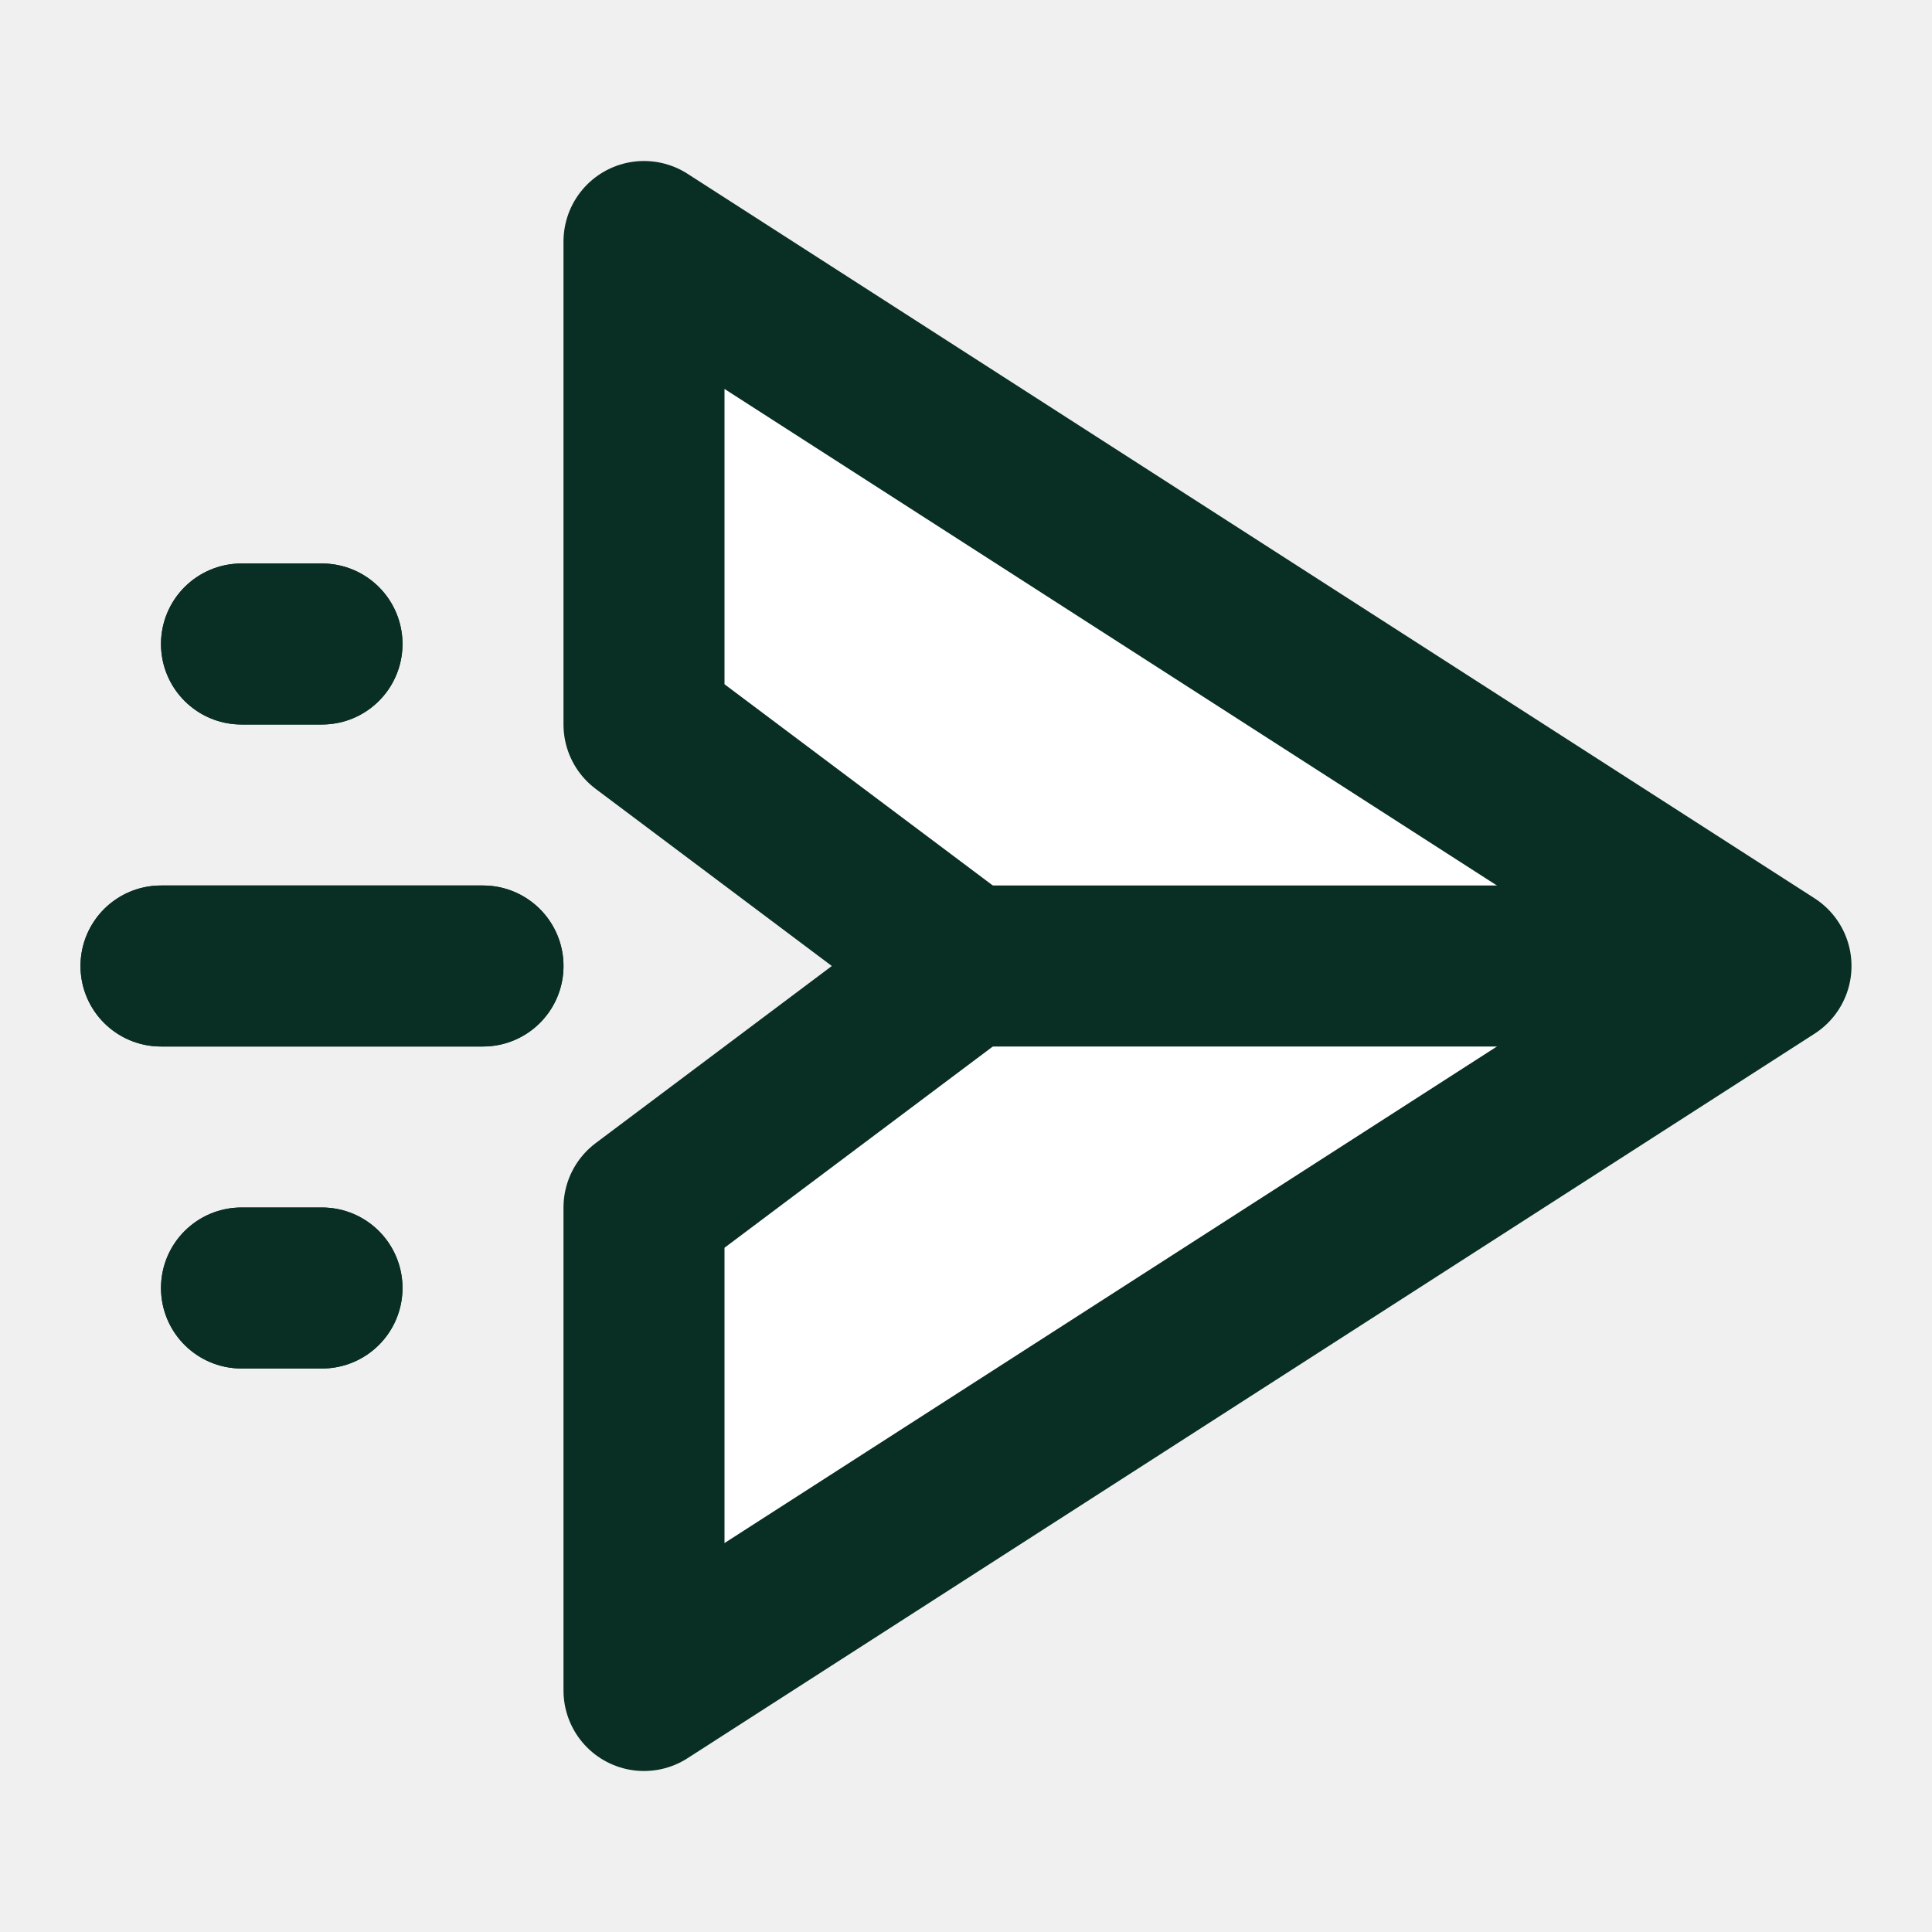
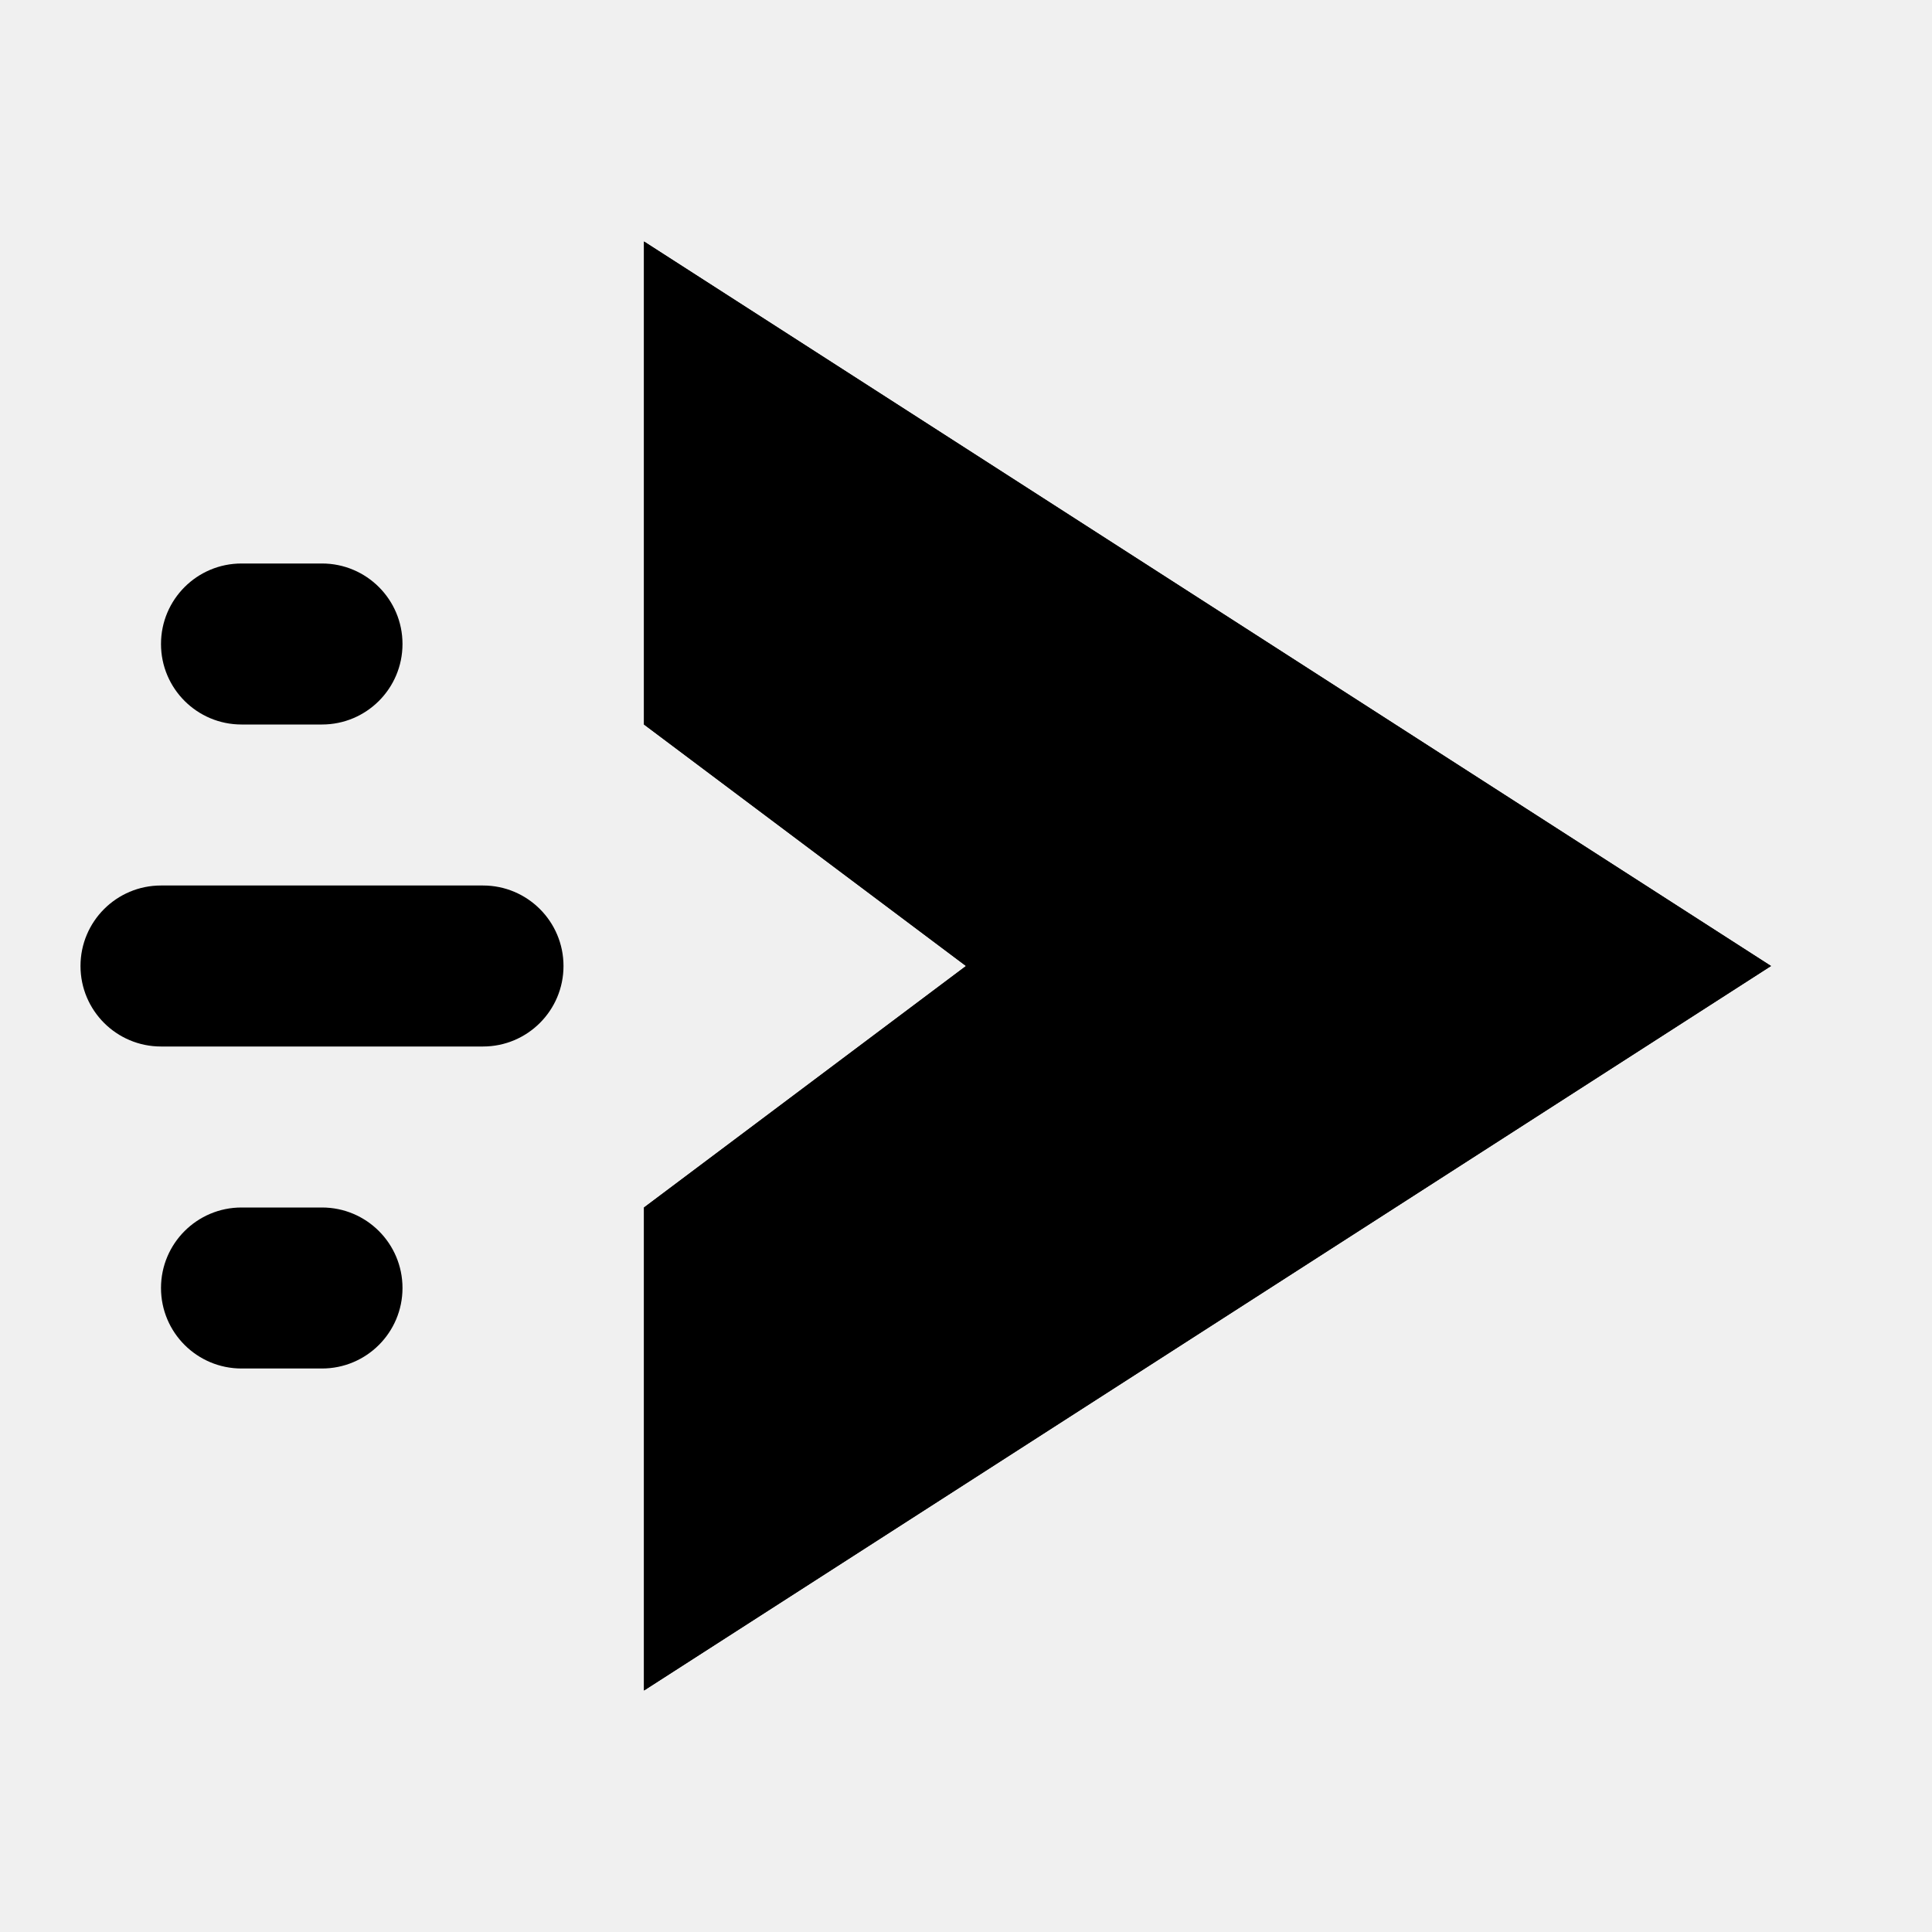
- <svg xmlns="http://www.w3.org/2000/svg" width="24" height="24" viewBox="0 0 24 24" fill="none">
-   <path d="M22 12L8 21V15L12 12L8 9V3L22 12Z" fill="white" />
-   <path d="M22 12L8 21V15L12 12L8 9V3L22 12Z" stroke="#092E24" stroke-width="2" stroke-miterlimit="10" stroke-linecap="round" stroke-linejoin="round" />
-   <path d="M21 12L12 12" stroke="#092E24" stroke-width="2" stroke-miterlimit="10" stroke-linecap="round" stroke-linejoin="round" />
-   <rect x="2" y="7" width="3" height="2" rx="1" fill="#092E24" />
-   <rect x="1" y="11" width="6" height="2" rx="1" fill="#092E24" />
-   <rect x="2" y="15" width="3" height="2" rx="1" fill="#092E24" />
-   <path d="M3 8H4" stroke="#092E24" stroke-width="2" stroke-miterlimit="10" stroke-linecap="round" stroke-linejoin="round" />
-   <path d="M3 16H4" stroke="#092E24" stroke-width="2" stroke-miterlimit="10" stroke-linecap="round" stroke-linejoin="round" />
-   <path d="M2 12L6 12" stroke="#092E24" stroke-width="2" stroke-miterlimit="10" stroke-linecap="round" stroke-linejoin="round" />
+ <svg width="24" height="24" viewBox="0 0 24 24">
+   <g class="airplane">
+     <path d="M22 12 8 21v-6l4-3-4-3V3l14 9Z" class="fill-currentcolor" />
+     <path d="M22 12 8 21v-6l4-3-4-3V3l14 9Z" class="stroke-current stroke-2 sl-r" />
+     <path d="M21 12h-9" class="stroke-current stroke-2 sl-r" />
+     <rect width="3" height="2" x="2" y="7" class="stroke-current stroke-2 sl-r" rx="1" />
+     <rect width="6" height="2" x="1" y="11" class="stroke-current stroke-2 sl-r" rx="1" />
+     <rect width="3" height="2" x="2" y="15" class="stroke-current stroke-2 sl-r" rx="1" />
+     <path d="M3 8h1" class="stroke-current stroke-2 sl-r" />
+     <path d="M3 16h1" class="stroke-current stroke-2 sl-r" />
+     <path d="M2 12h4" class="stroke-current stroke-2 sl-r" />
+   </g>
</svg>
